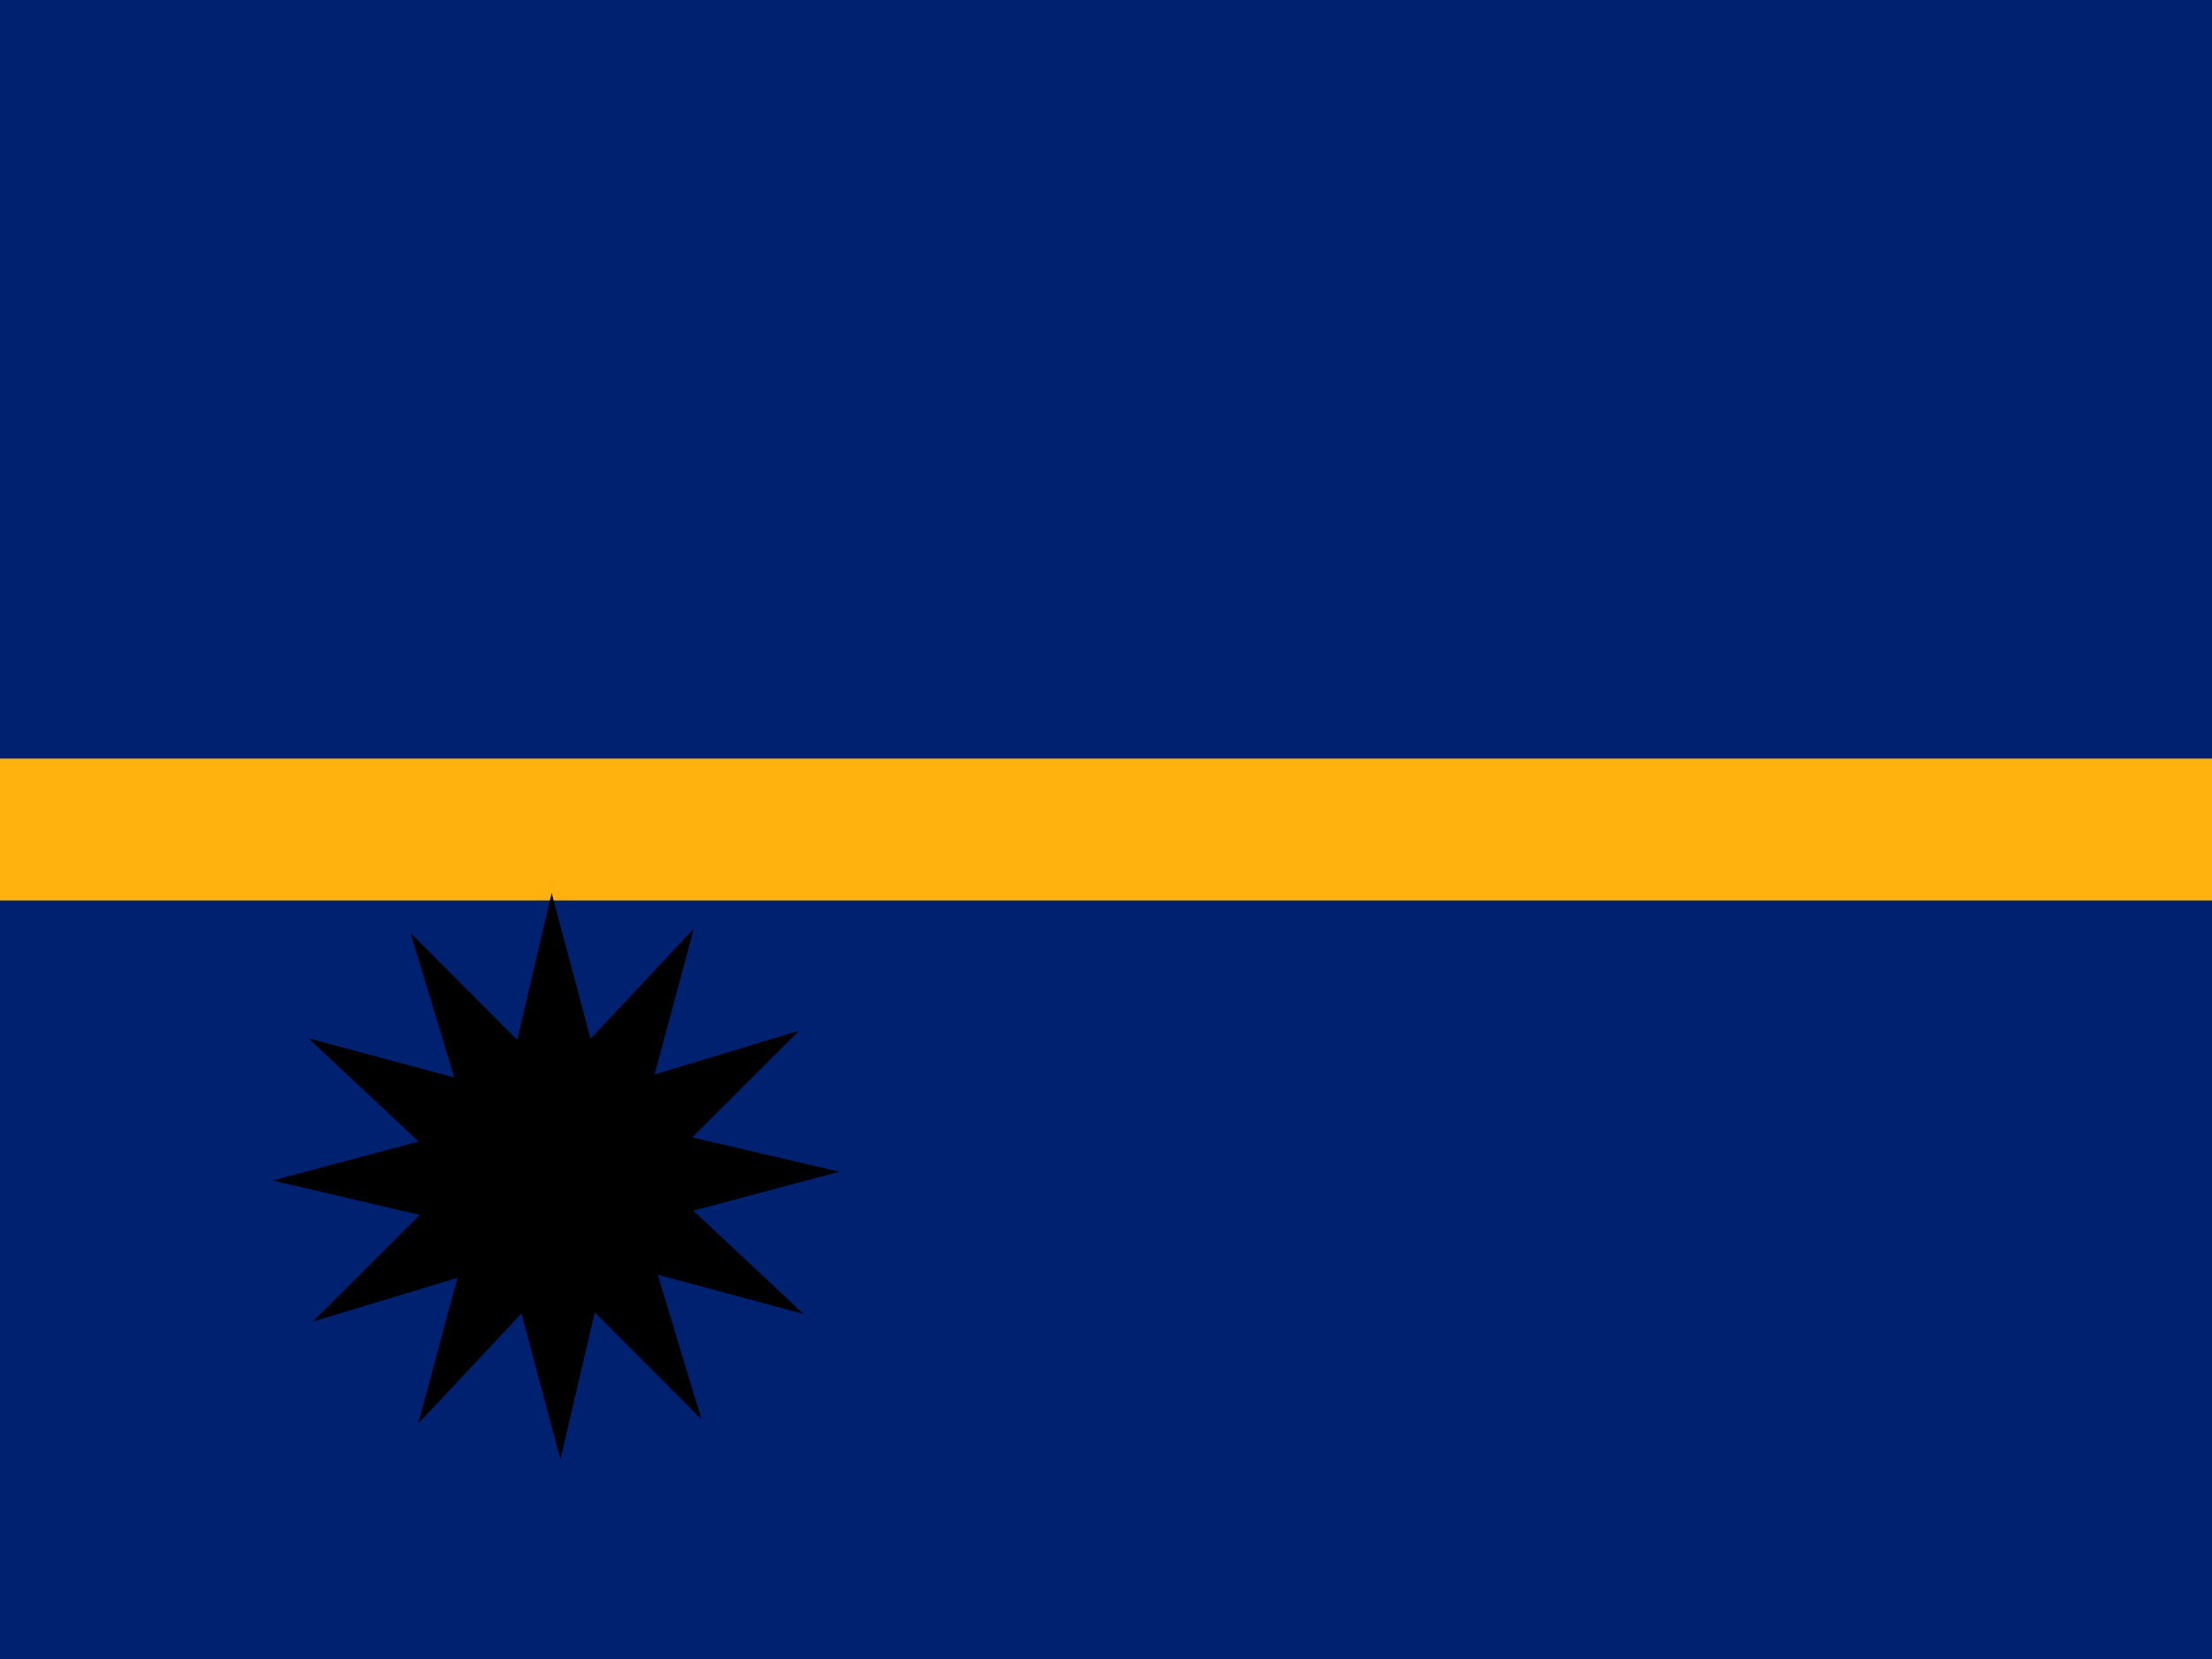
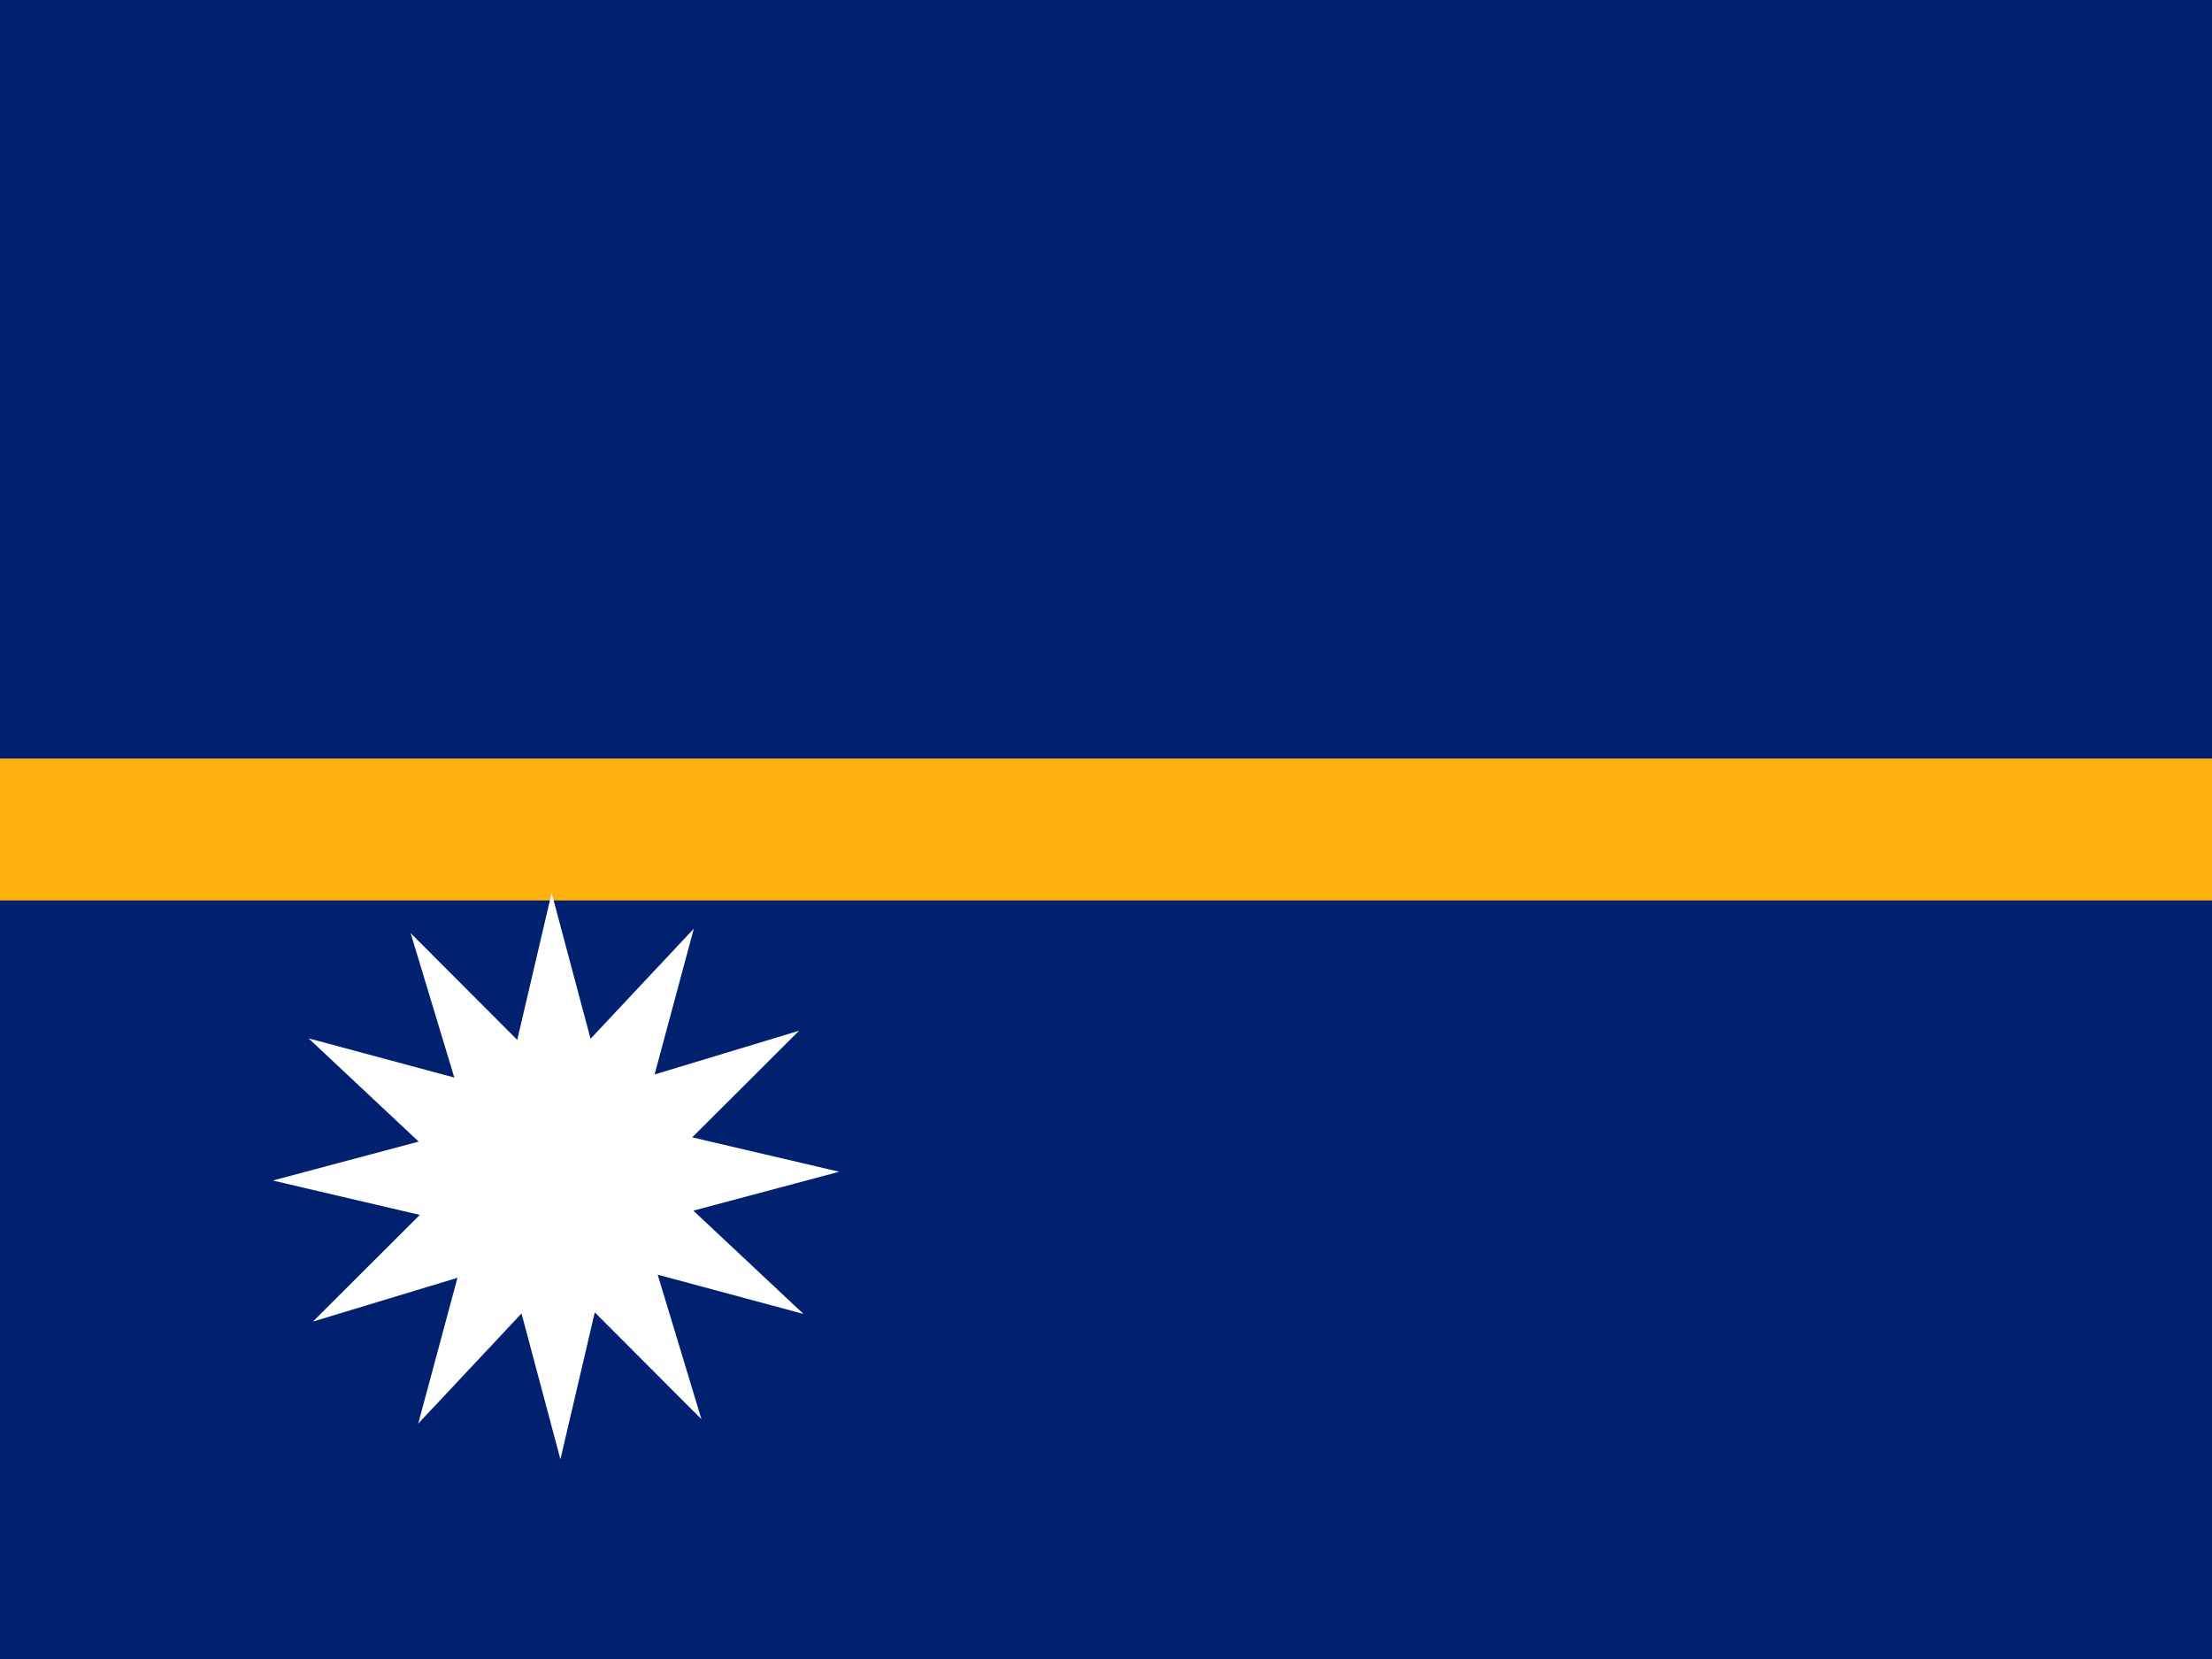
<svg xmlns="http://www.w3.org/2000/svg" height="480" width="640">
  <defs>
    <clipPath id="a">
      <path fill-opacity=".67" d="M-54.667 0h682.67v512h-682.67z" />
    </clipPath>
  </defs>
  <g fill-rule="evenodd" clip-path="url(#a)" transform="translate(51.25) scale(.9375)" stroke-width="1pt">
    <path fill="#002170" d="M-140 0H884v512H-140z" />
    <path fill="#ffb20d" d="M-140 234.11H884v43.783H-140z" />
-     <path fill="black" d="M161.81 437.989l-32.916-32.971-10.604 45.363-12.008-45.015-31.875 33.978 12.107-44.989-44.59 13.498 32.972-32.907-45.365-10.613 45.016-12.008L40.56 320.45l44.989 12.108-13.49-44.591 32.907 32.971 10.614-45.364 12.008 45.015 31.866-33.977-12.098 44.988 44.59-13.498-32.98 32.908 45.363 10.613-45.015 12.009 33.987 31.874-44.989-12.108z" />
+     <path fill="#fff" d="M161.81 437.989l-32.916-32.971-10.604 45.363-12.008-45.015-31.875 33.978 12.107-44.989-44.59 13.498 32.972-32.907-45.365-10.613 45.016-12.008L40.56 320.45l44.989 12.108-13.49-44.591 32.907 32.971 10.614-45.364 12.008 45.015 31.866-33.977-12.098 44.988 44.59-13.498-32.98 32.908 45.363 10.613-45.015 12.009 33.987 31.874-44.989-12.108z" />
  </g>
</svg>
